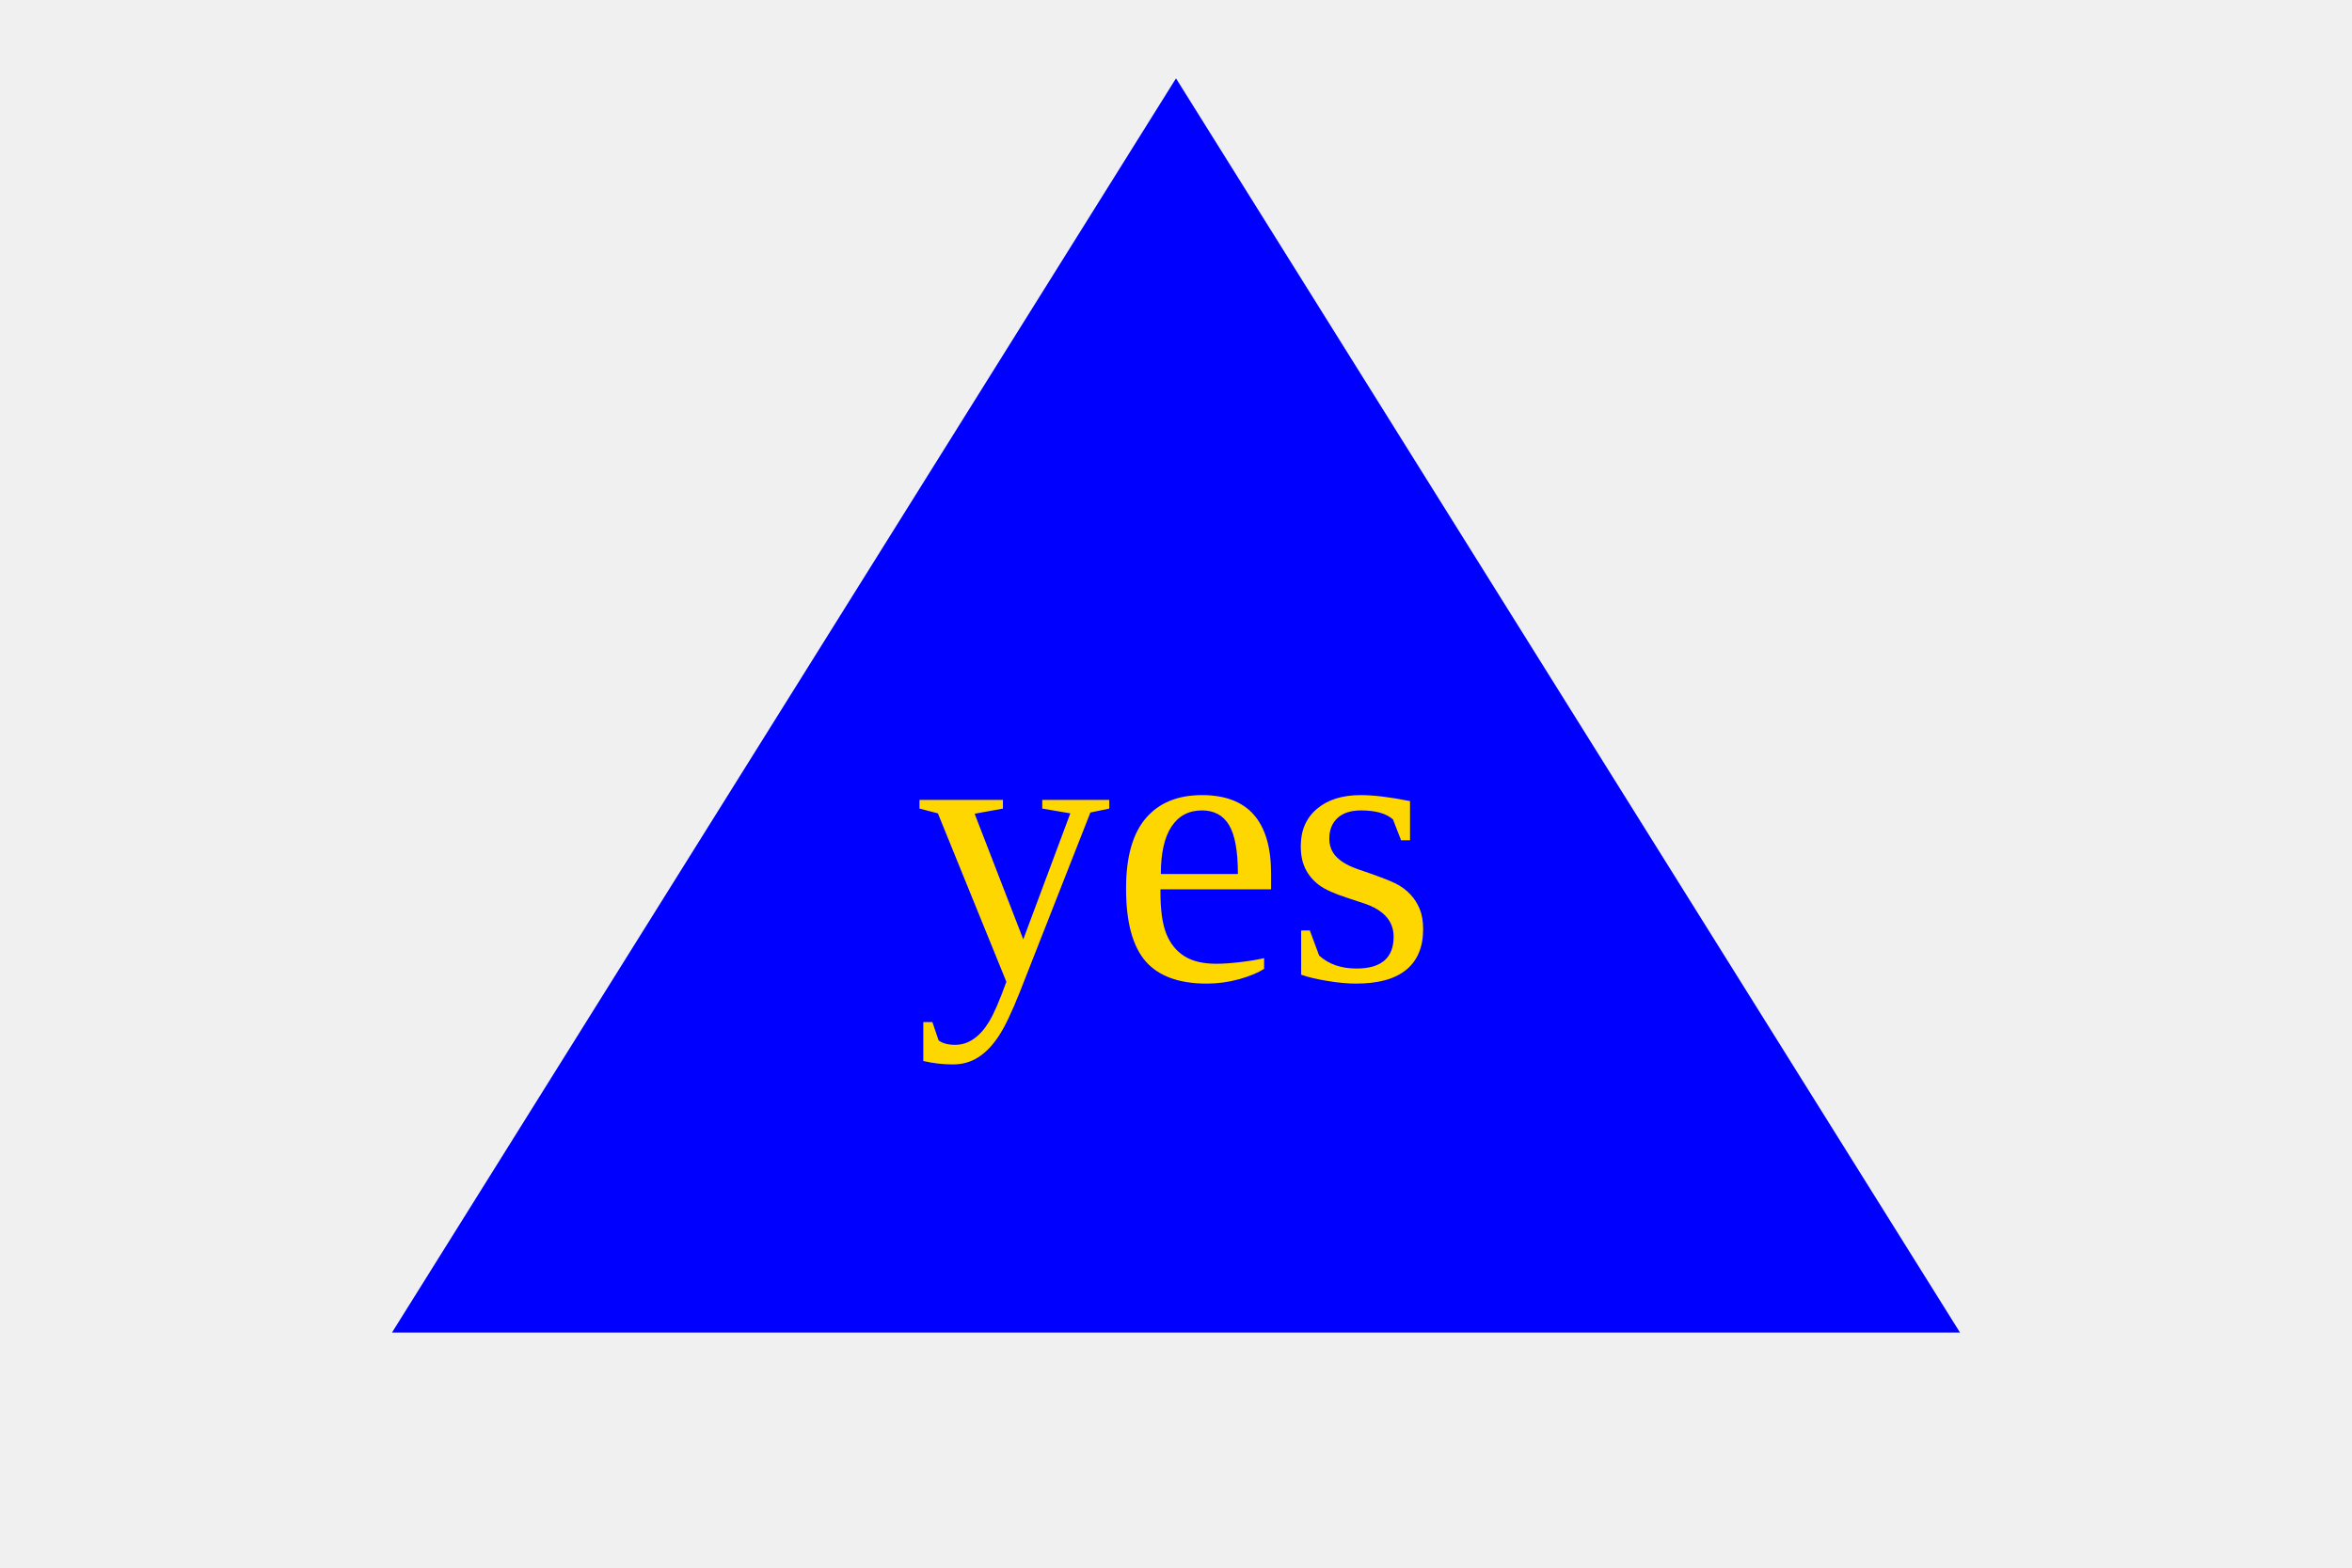
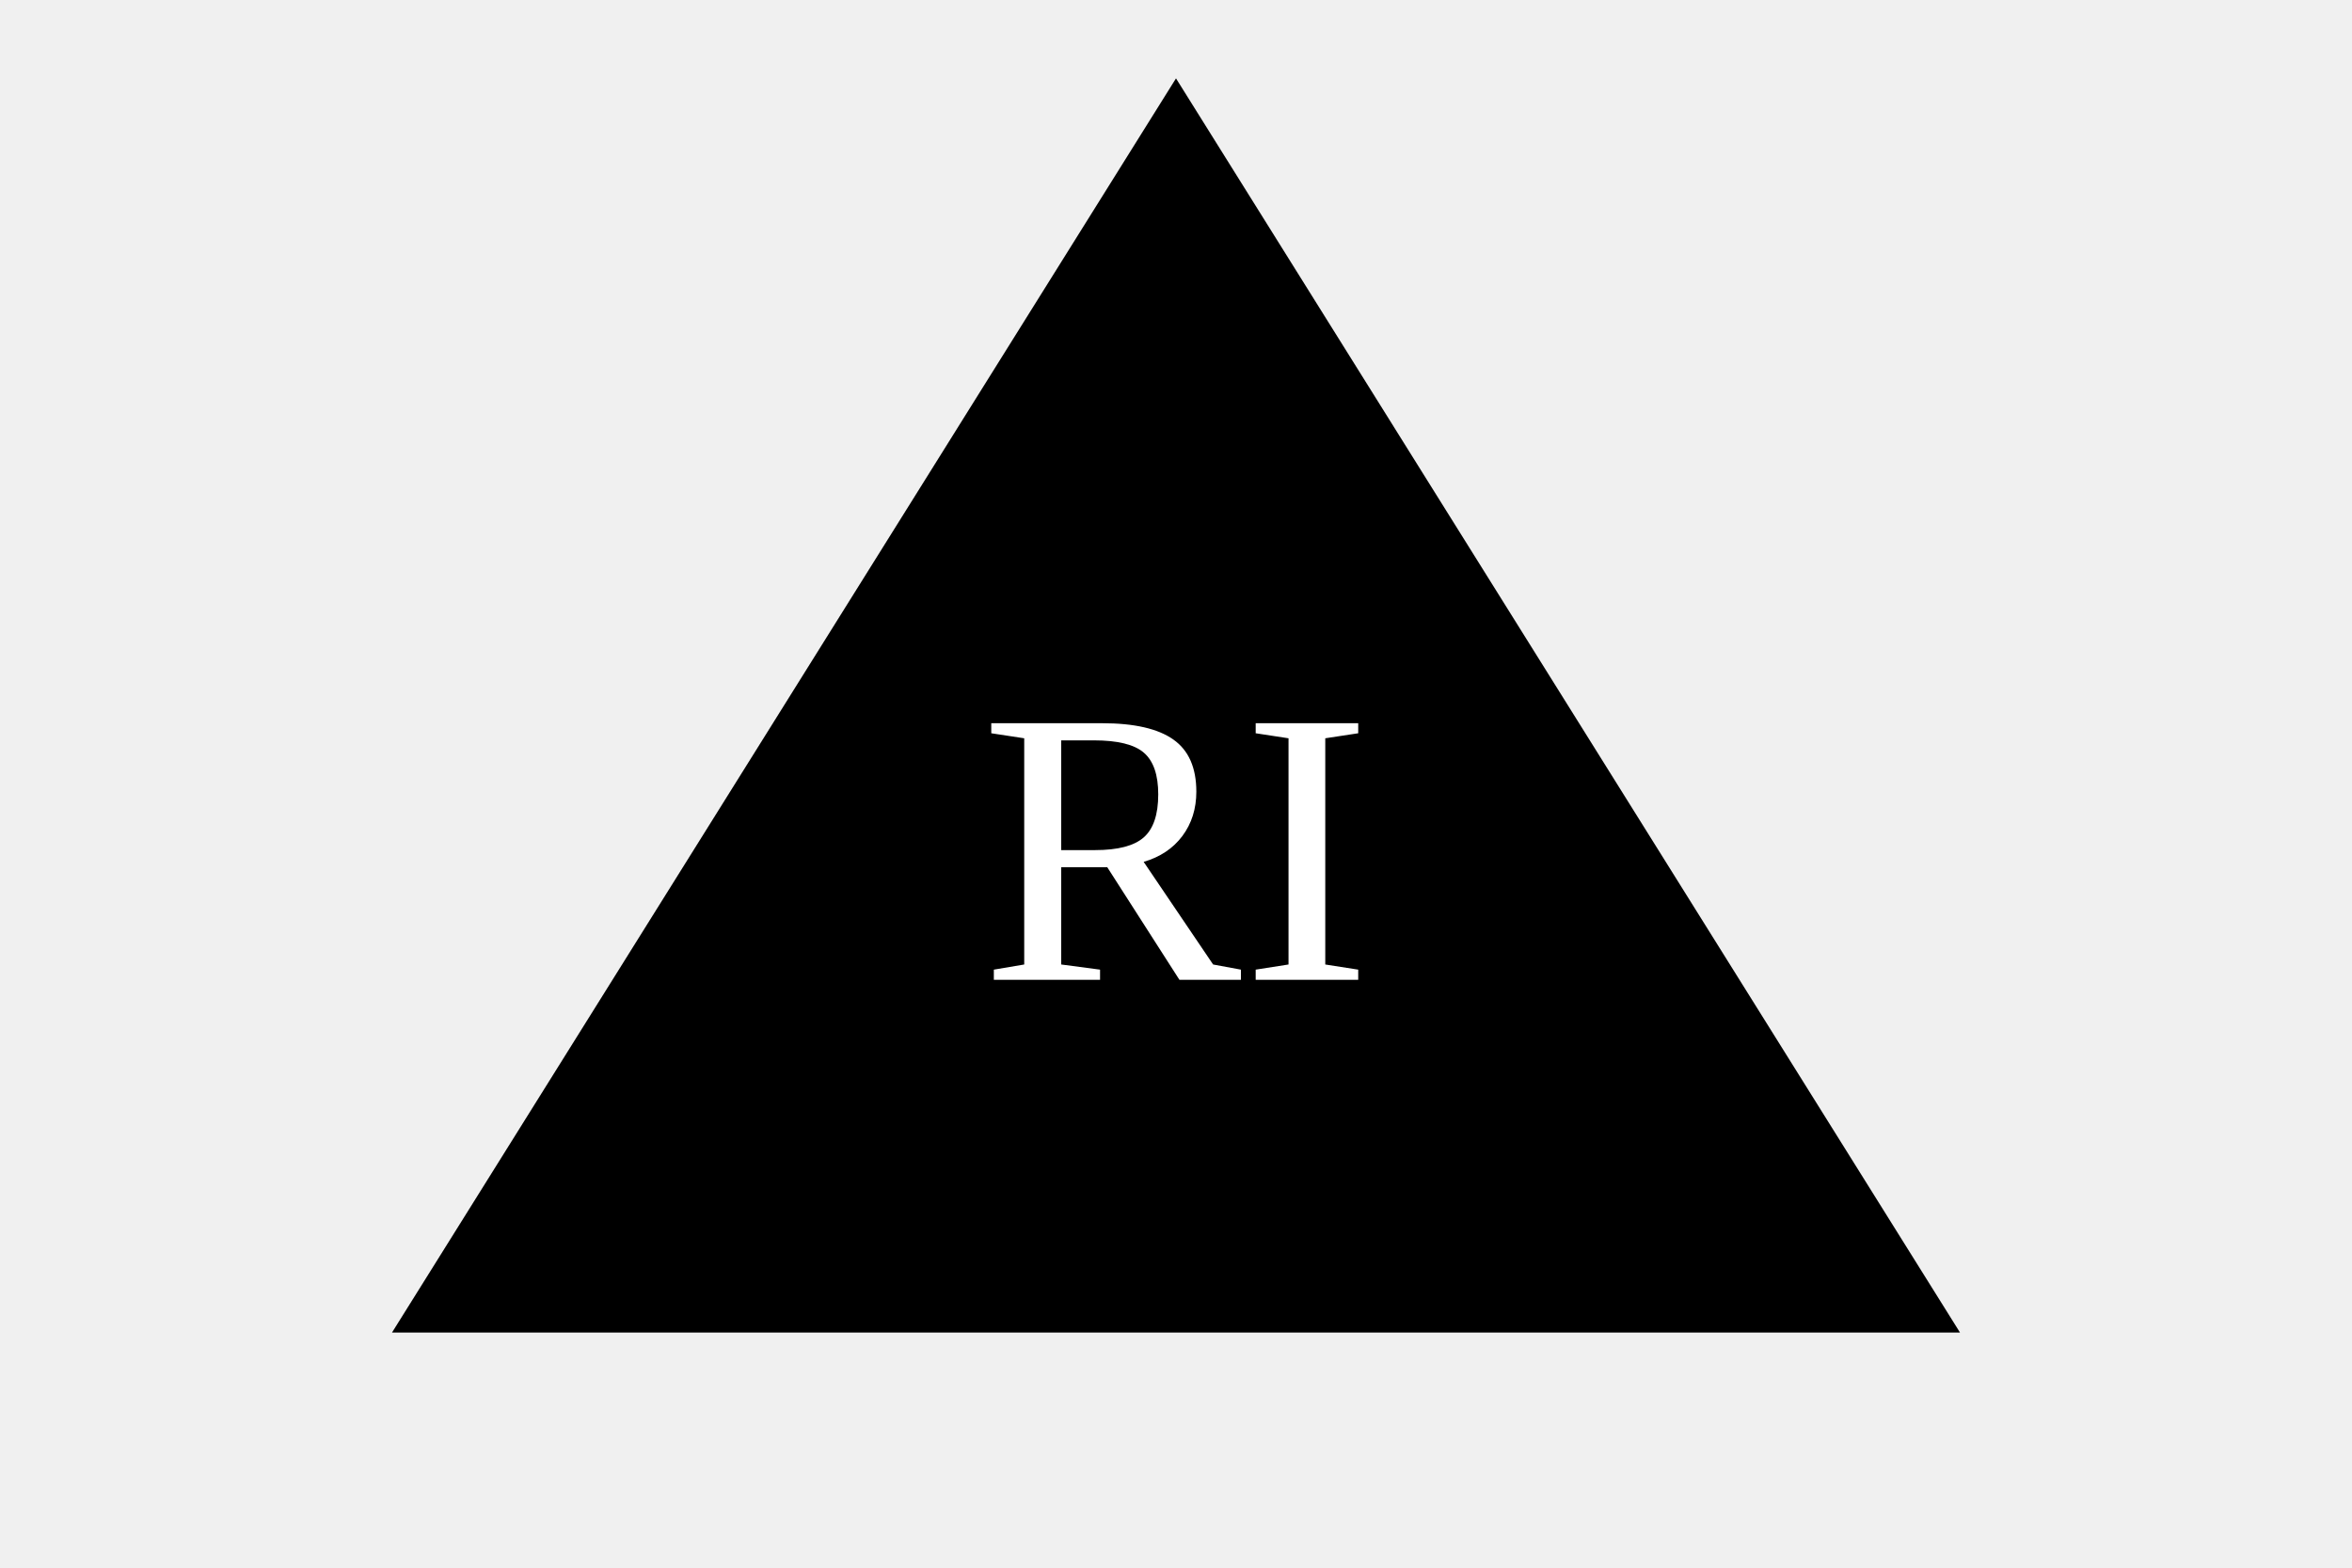
<svg xmlns="http://www.w3.org/2000/svg" version="1.1" width="300" height="200">
-   <polygon points="50,170 150,10 250,170" fill="blue" />
-   <text x="150" y="125" font-size="50" text-anchor="middle" fill="gold">yes</text>
+   <polygon points="50,170 150,10 250,170" fill="black" />
+   <text x="150" y="125" font-size="50" text-anchor="middle" fill="white">RI</text>
</svg>
